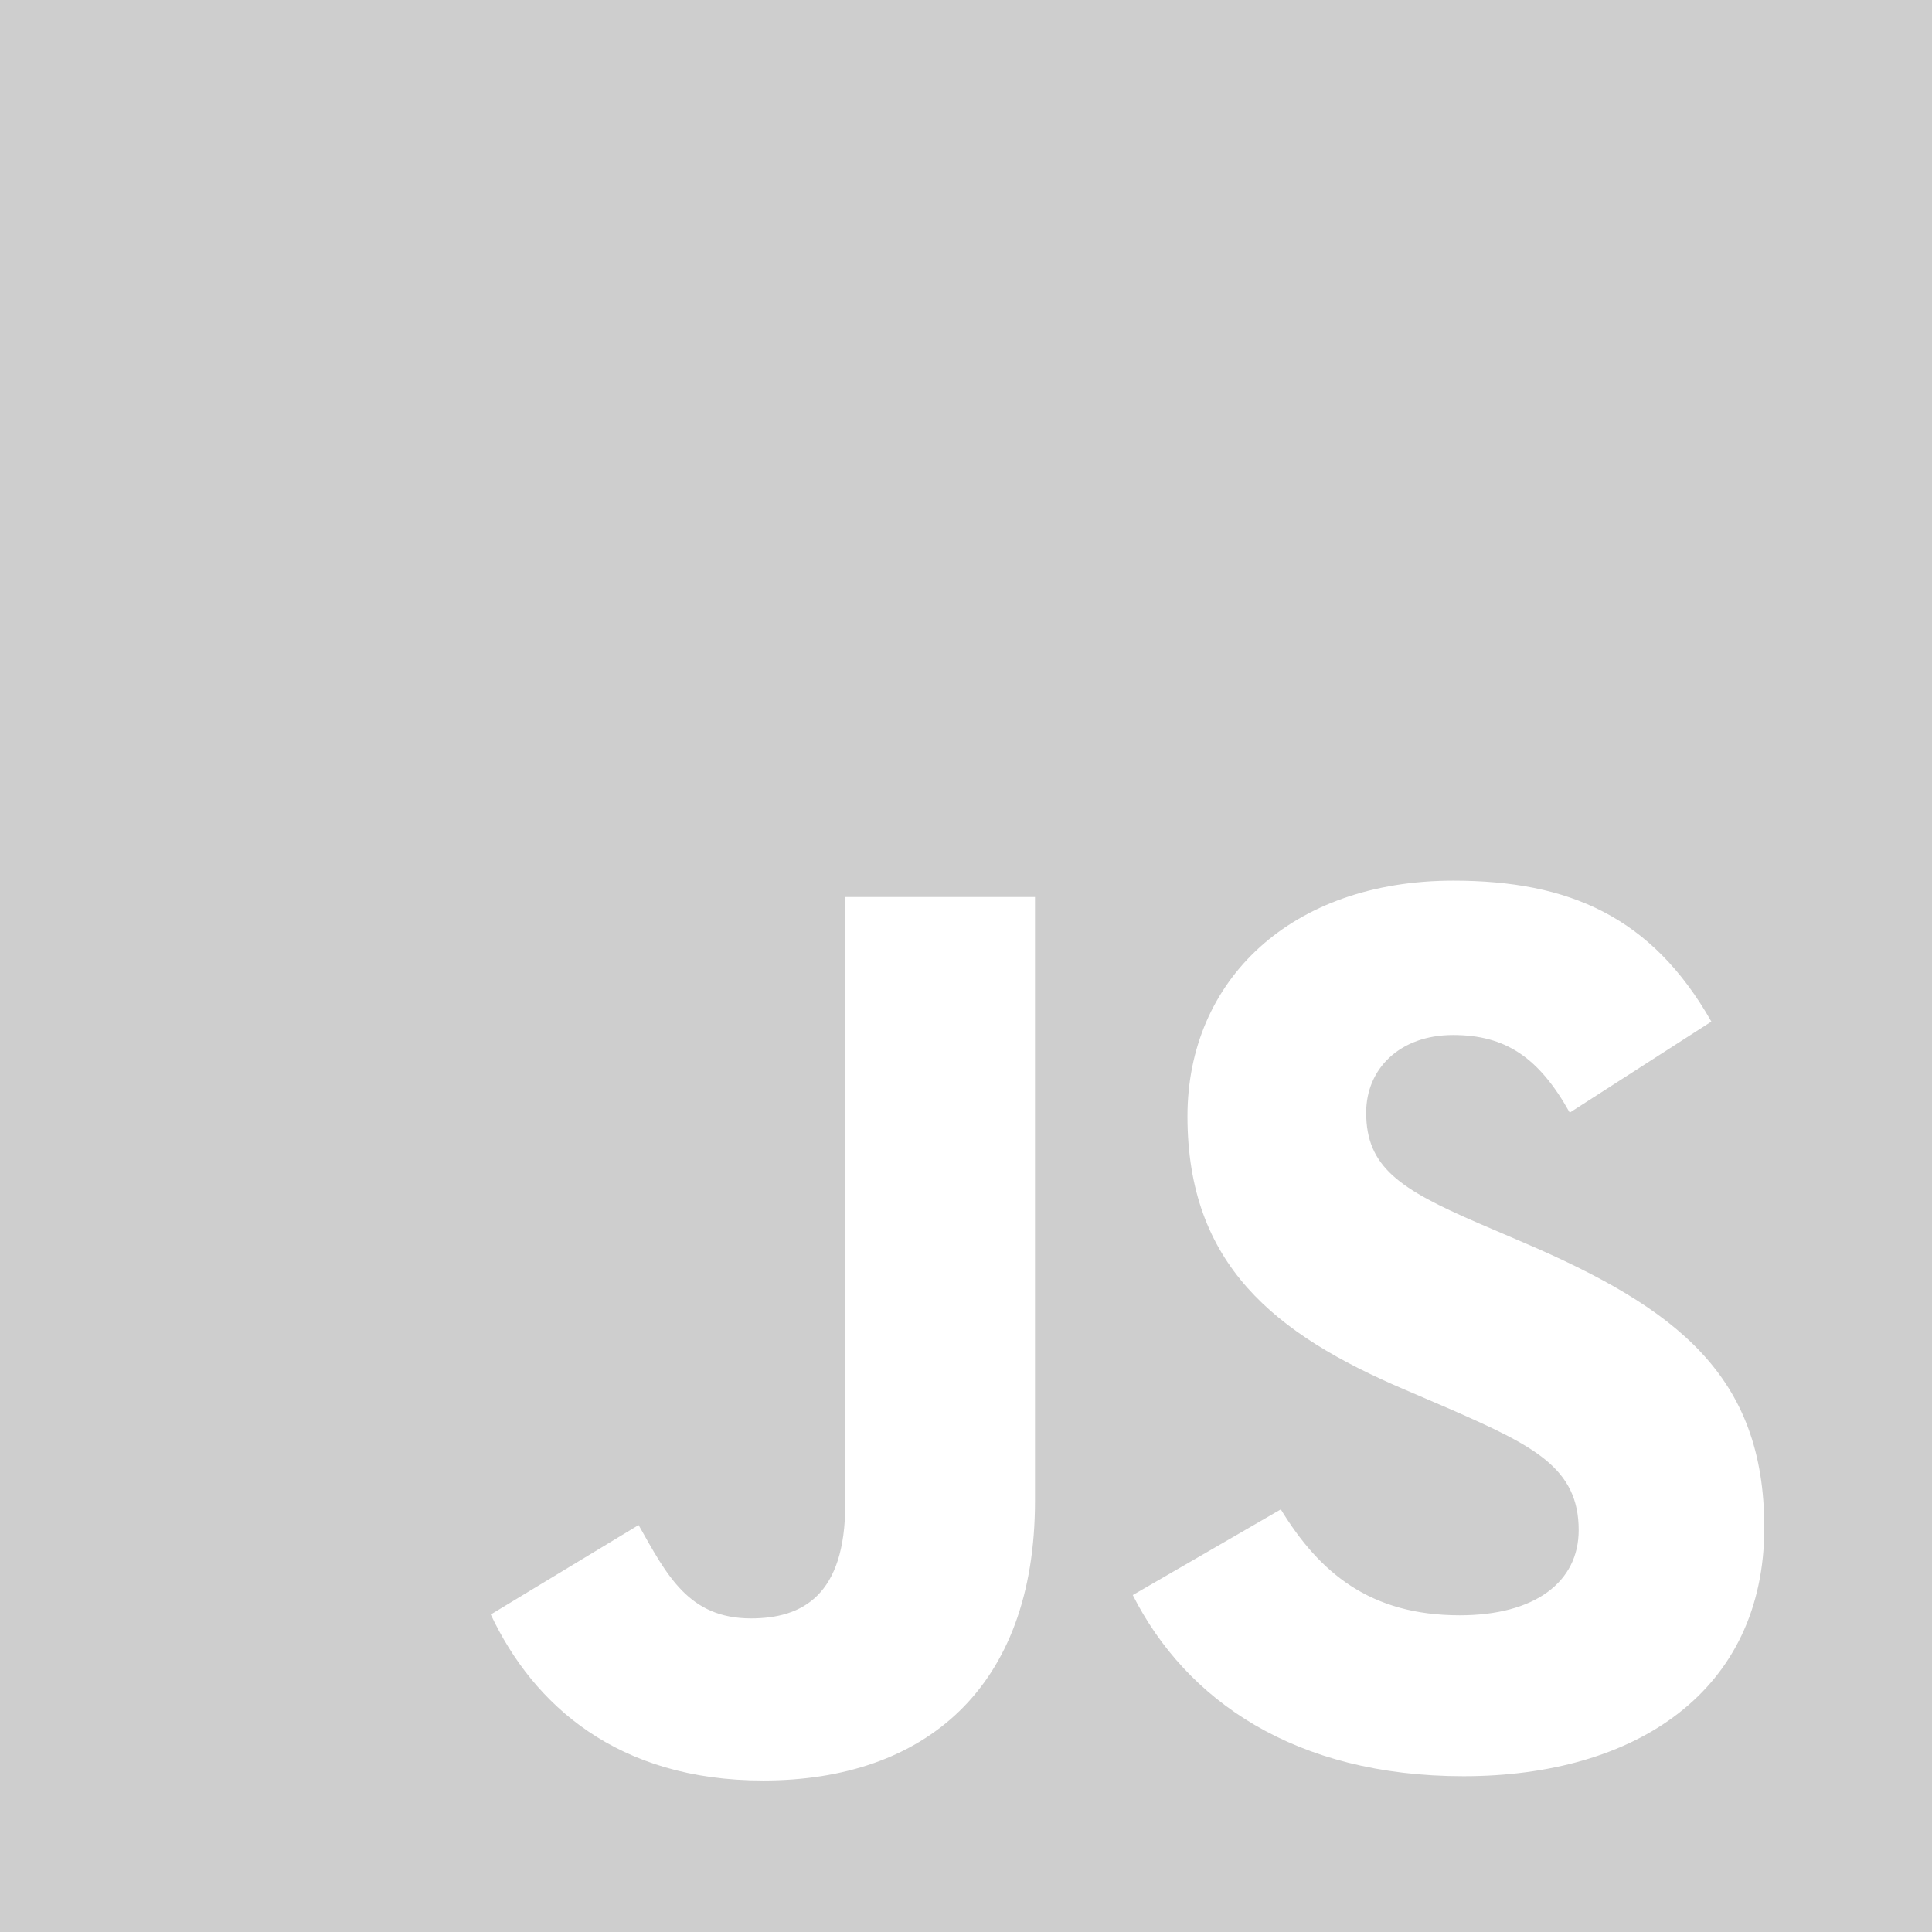
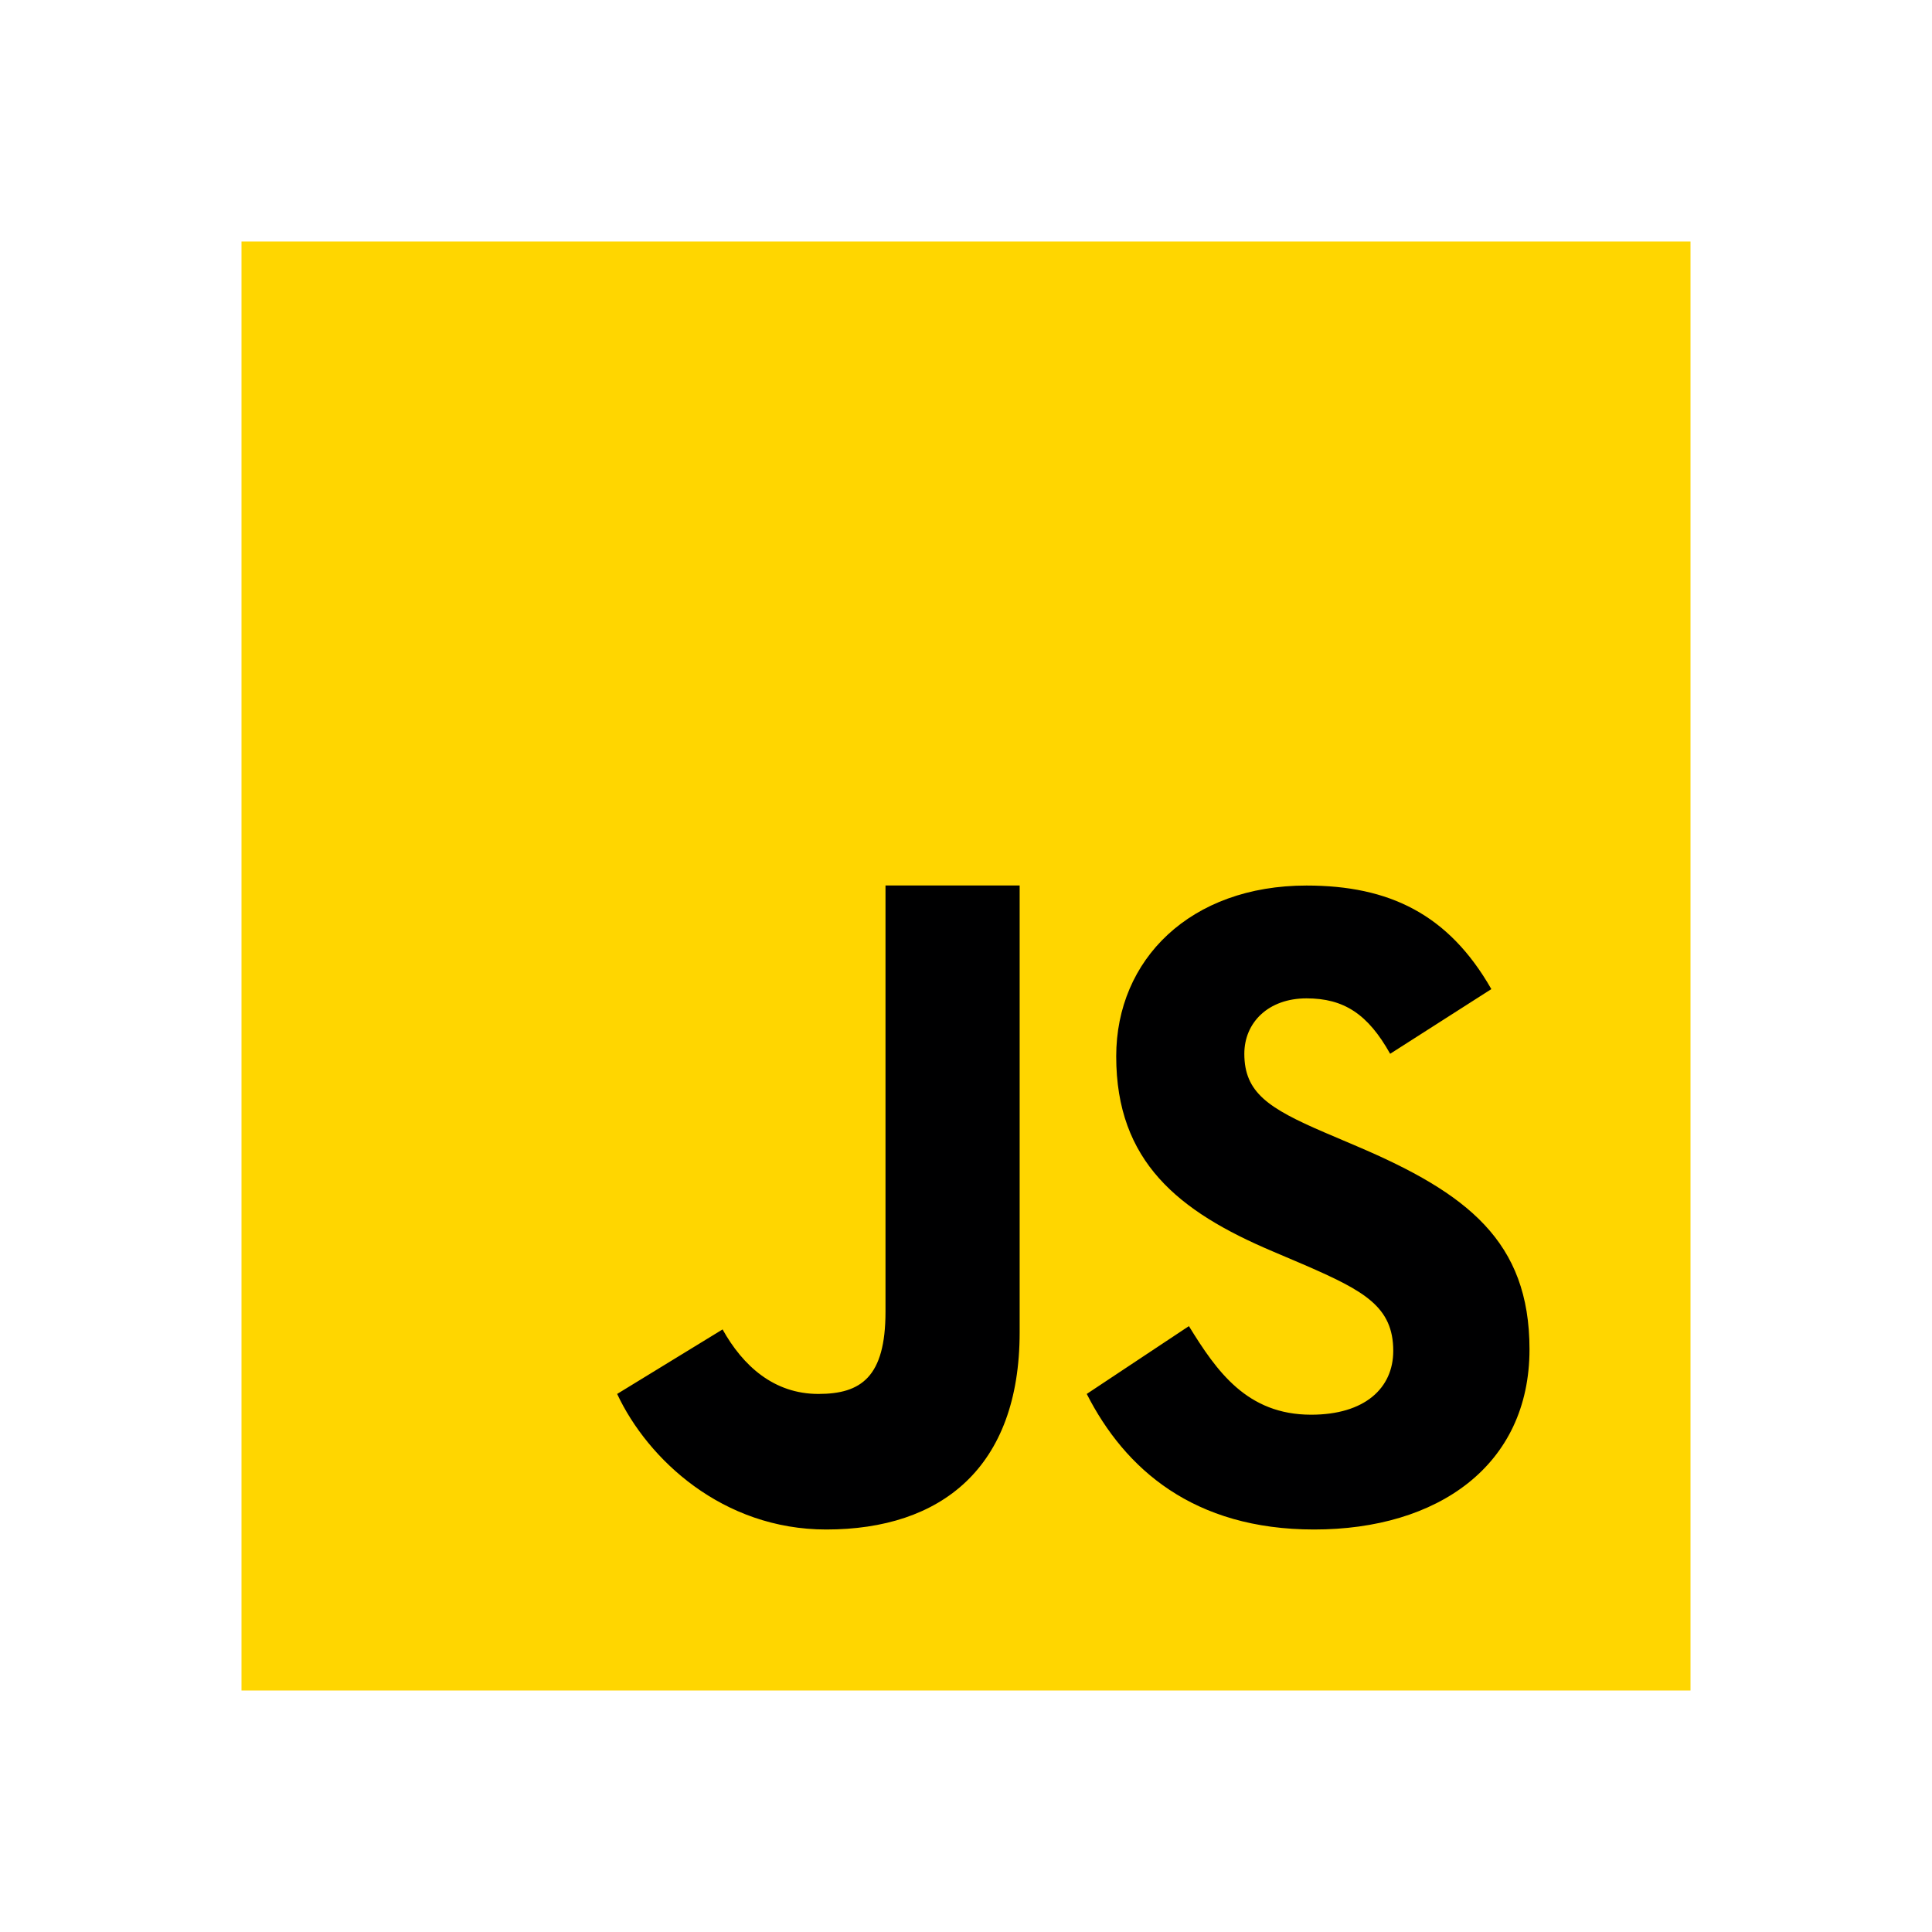
- <svg xmlns="http://www.w3.org/2000/svg" width="56" height="56" viewBox="0 0 56 56" fill="none">
-   <path d="M0 0V56H56V0H0ZM30 43.5C30 48.951 26.78 51.609 22.119 51.609C17.909 51.609 15.465 49.429 14.225 46.797L18.51 44.204C19.336 45.67 19.964 46.91 21.767 46.91C23.267 46.91 24.5 46.234 24.5 43.602V26H30V43.5ZM42.419 51.484C37.532 51.484 34.375 49.279 32.834 46.234L37.125 43.75C38.25 45.593 39.719 46.82 42.312 46.82C44.492 46.82 45.759 45.855 45.759 44.351C45.759 42.547 44.455 41.909 42.049 40.851L40.734 40.286C36.936 38.671 34.419 36.641 34.419 32.355C34.419 28.409 37.425 25.526 42.124 25.526C45.47 25.526 47.874 26.566 49.605 29.611L45.5 32.25C44.597 30.634 43.625 30 42.117 30C40.576 30 39.599 30.977 39.599 32.25C39.599 33.829 40.576 34.468 42.831 35.445L44.146 36.009C48.62 37.926 51.139 39.884 51.139 44.279C51.14 49.016 47.419 51.484 42.419 51.484Z" fill="#CECECE" />
+ <svg xmlns="http://www.w3.org/2000/svg" viewBox="0 0 48 48" width="96px" height="96px">
+   <path fill="#ffd600" d="M6,42V6h36v36H6z" />
+   <path fill="#000001" d="M29.538 32.947c.692 1.124 1.444 2.201 3.037 2.201 1.338 0 2.04-.665 2.04-1.585 0-1.101-.726-1.492-2.198-2.133l-.807-.344c-2.329-.988-3.878-2.226-3.878-4.841 0-2.41 1.845-4.244 4.728-4.244 2.053 0 3.528.711 4.592 2.573l-2.514 1.607c-.553-.988-1.151-1.377-2.078-1.377-.946 0-1.545.597-1.545 1.377 0 .964.6 1.354 1.985 1.951l.807.344C36.452 29.645 38 30.839 38 33.523 38 36.415 35.716 38 32.65 38c-2.999 0-4.702-1.505-5.65-3.368L29.538 32.947zM17.952 33.029c.506.906 1.275 1.603 2.381 1.603 1.058 0 1.667-.418 1.667-2.043V22h3.333v11.101c0 3.367-1.953 4.899-4.805 4.899-2.577 0-4.437-1.746-5.195-3.368L17.952 33.029z" />
</svg>
